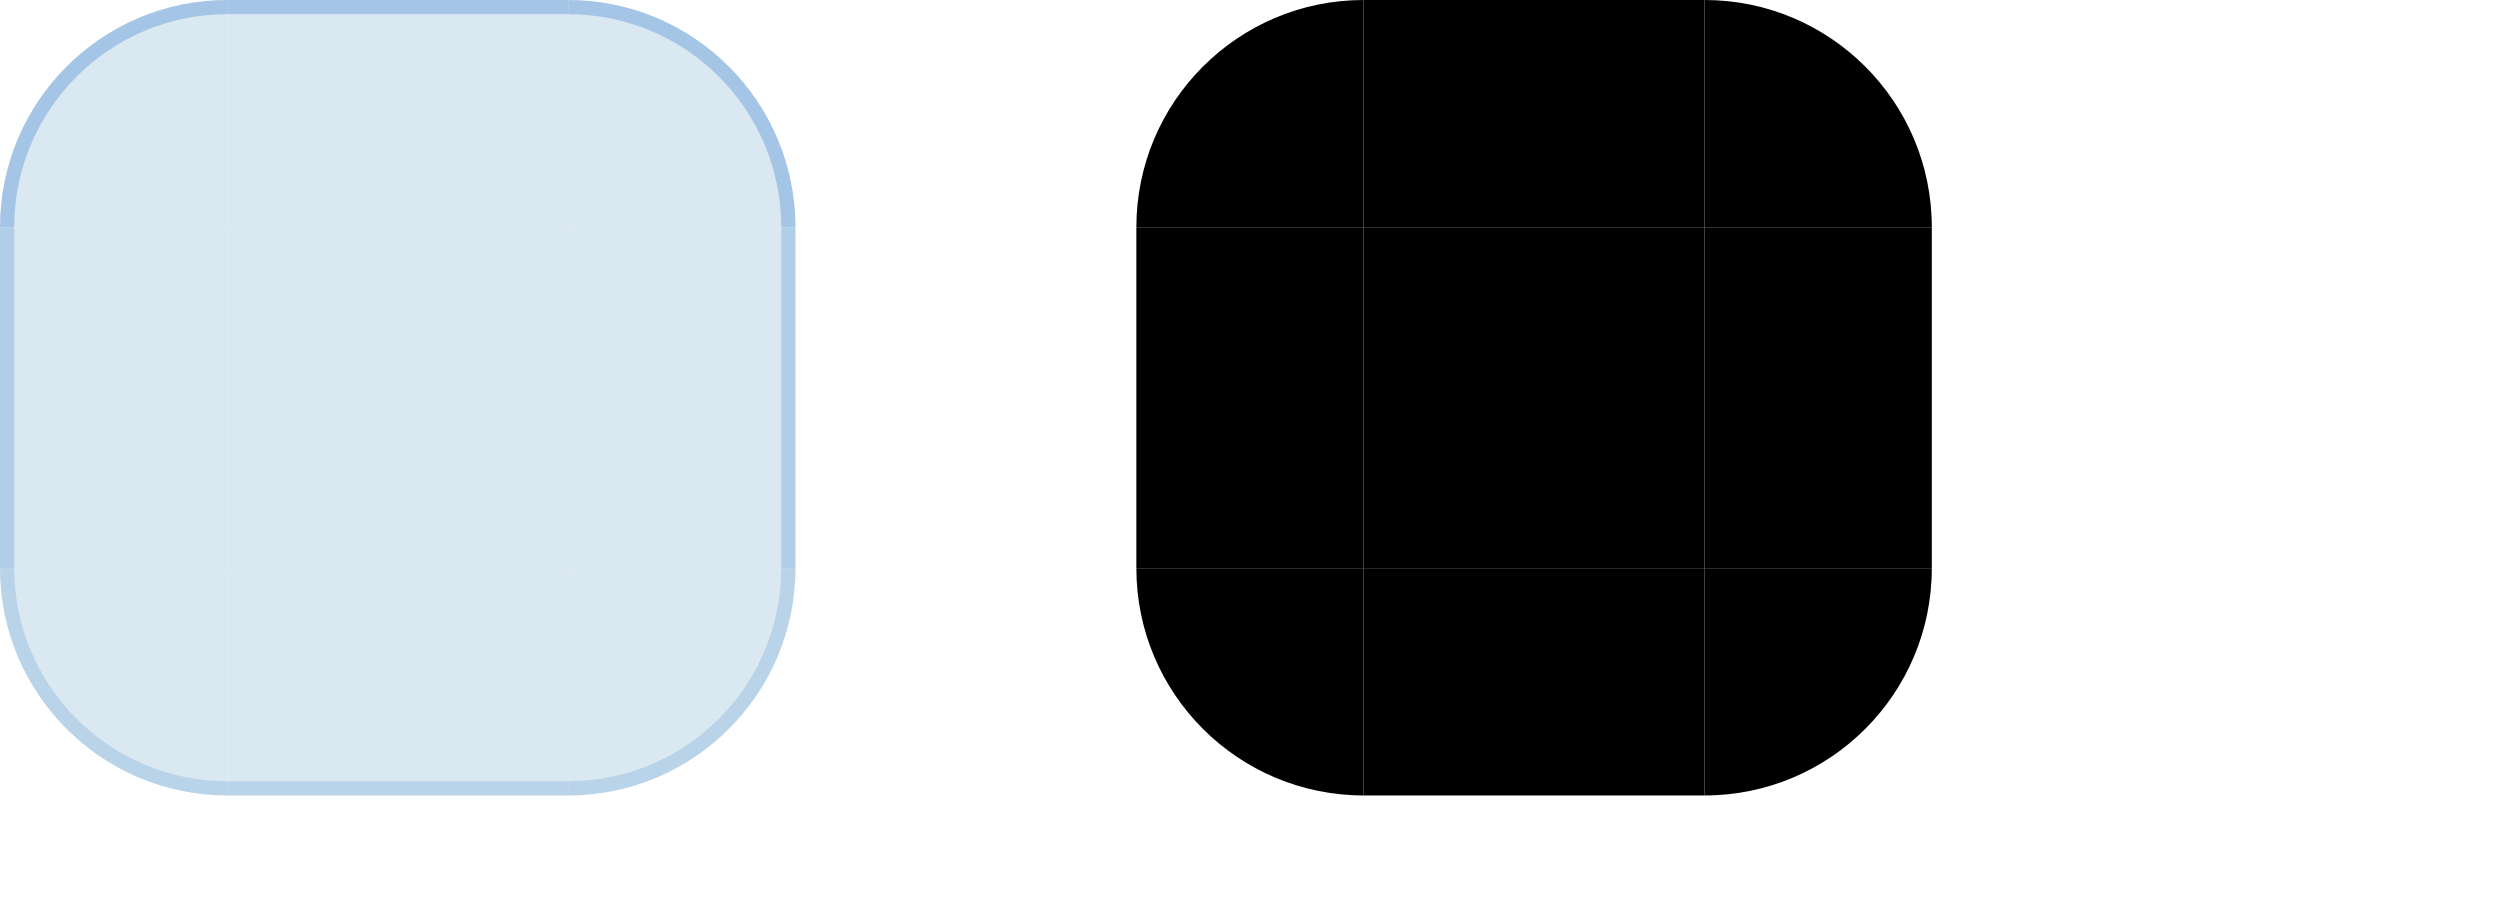
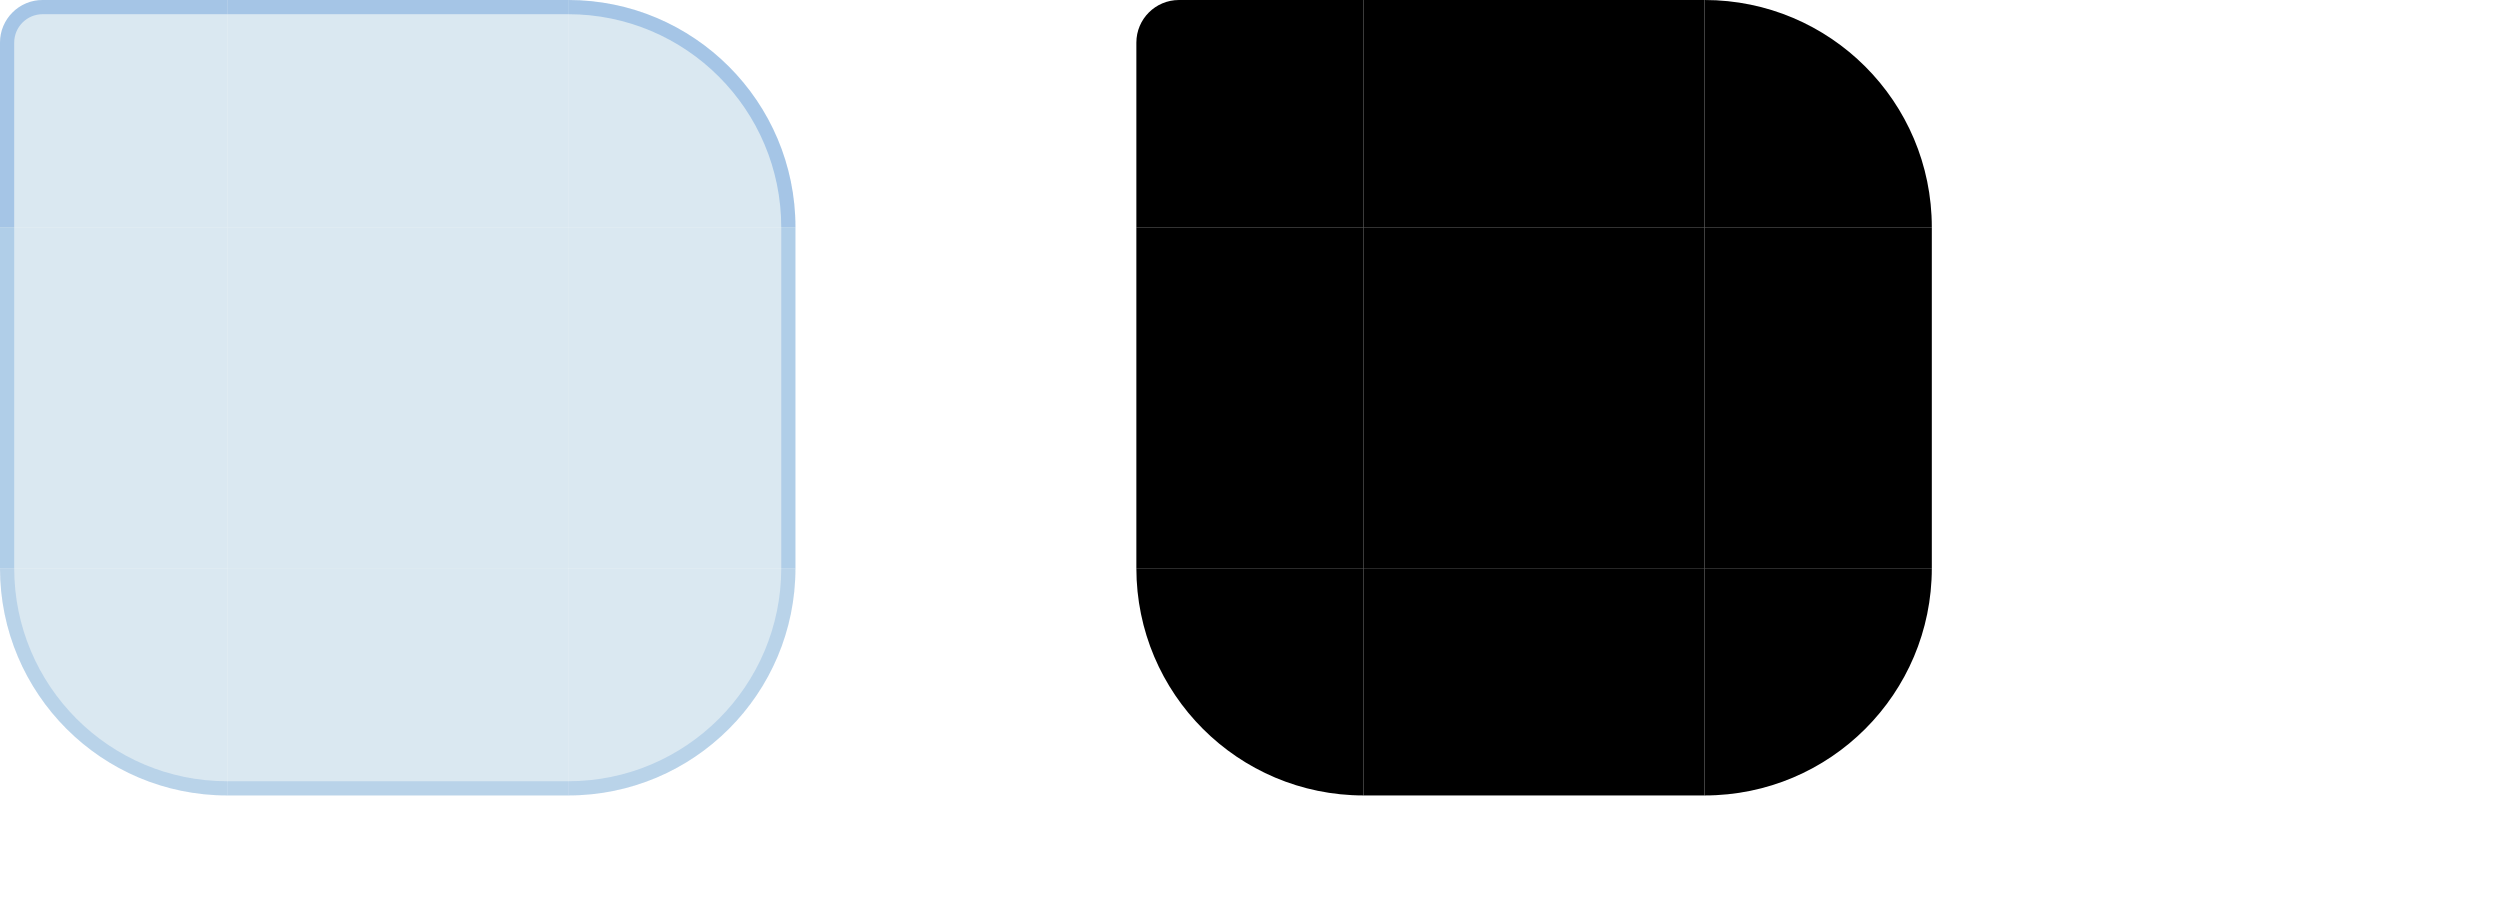
<svg xmlns="http://www.w3.org/2000/svg" width="176" height="64" viewBox="0 0 176 64">
  <style id="current-color-scheme" type="text/css">
    .ColorScheme-Background { color: #C6DCE9; }
    .ColorScheme-Highlight { color: #0E63C4; }
    .ColorScheme-Text { color: #17302E; }
    .ColorScheme-ButtonBackground { color: #BFD7E4; }
    .ColorScheme-ButtonText { color: #17302E; }
  </style>
  <g id="topleft">
-     <path d="M0 16A16 16 0 0 1 16 0V16H0Z" fill="#C6DCE9" fill-opacity="0.660" />
-     <path d="M0 16A16 16 0 0 1 16 0V1A15 15 0 0 0 1 16Z" fill="#0E63C4" fill-opacity="0.260" />
+     <path d="M0 3A3 3 0 0 1 3 0H16V16H0Z" fill="#C6DCE9" fill-opacity="0.660" />
+     <path d="M0 16V3A3 3 0 0 1 3 0H16V1H3A2 2 0 0 0 1 3V16Z" fill="#0E63C4" fill-opacity="0.260" />
  </g>
  <g id="topright">
    <path d="M40 0A16 16 0 0 1 56 16H40Z" fill="#C6DCE9" fill-opacity="0.660" />
    <path d="M40 0A16 16 0 0 1 56 16H55A15 15 0 0 0 40 1Z" fill="#0E63C4" fill-opacity="0.260" />
  </g>
  <g id="bottomleft">
    <path d="M0 40A16 16 0 0 0 16 56V40Z" fill="#C6DCE9" fill-opacity="0.660" />
    <path d="M0 40A16 16 0 0 0 16 56V55A15 15 0 0 1 1 40Z" fill="#0E63C4" fill-opacity="0.161" />
  </g>
  <g id="bottomright">
    <path d="M56 40A16 16 0 0 1 40 56V40Z" fill="#C6DCE9" fill-opacity="0.660" />
    <path d="M56 40A16 16 0 0 1 40 56V55A15 15 0 0 0 55 40Z" fill="#0E63C4" fill-opacity="0.161" />
  </g>
  <g id="top">
    <rect x="16" y="0" width="24" height="16" fill="#C6DCE9" fill-opacity="0.660" />
    <rect x="16" y="0" width="24" height="1" fill="#0E63C4" fill-opacity="0.260" />
  </g>
  <g id="bottom">
    <rect x="16" y="40" width="24" height="16" fill="#C6DCE9" fill-opacity="0.660" />
    <rect x="16" y="55" width="24" height="1" fill="#0E63C4" fill-opacity="0.161" />
  </g>
  <g id="left">
    <rect x="0" y="16" width="16" height="24" fill="#C6DCE9" fill-opacity="0.660" />
    <rect x="0" y="16" width="1" height="24" fill="#0E63C4" fill-opacity="0.203" />
  </g>
  <g id="right">
    <rect x="40" y="16" width="16" height="24" fill="#C6DCE9" fill-opacity="0.660" />
    <rect x="55" y="16" width="1" height="24" fill="#0E63C4" fill-opacity="0.203" />
  </g>
  <rect id="center" x="16" y="16" width="24" height="24" fill="#C6DCE9" fill-opacity="0.660" />
  <rect id="hint-top-margin" x="61" y="0" width="3" height="14" fill="none" />
  <rect id="hint-bottom-margin" x="61" y="16" width="3" height="14" fill="none" />
  <rect id="hint-left-margin" x="66" y="0" width="14" height="3" fill="none" />
  <rect id="hint-right-margin" x="66" y="5" width="14" height="3" fill="none" />
-   <path id="mask-topleft" d="M80 16A16 16 0 0 1 96 0V16Z" fill="#000" />
+   <path id="mask-topleft" d="M80 3A3 3 0 0 1 83 0H96V16H80Z" fill="#000" />
  <rect id="mask-top" x="96" y="0" width="24" height="16" fill="#000" />
  <path id="mask-topright" d="M120 0A16 16 0 0 1 136 16H120Z" fill="#000" />
  <rect id="mask-left" x="80" y="16" width="16" height="24" fill="#000" />
  <rect id="mask-center" x="96" y="16" width="24" height="24" fill="#000" />
  <rect id="mask-right" x="120" y="16" width="16" height="24" fill="#000" />
  <path id="mask-bottomleft" d="M80 40A16 16 0 0 0 96 56V40Z" fill="#000" />
  <rect id="mask-bottom" x="96" y="40" width="24" height="16" fill="#000" />
  <path id="mask-bottomright" d="M136 40A16 16 0 0 1 120 56V40Z" fill="#000" />
  <rect id="hint-stretch-borders" x="152" y="0" width="4" height="4" fill="none" />
  <rect id="hint-top-inset" x="152" y="8" width="4" height="0.01" fill="none" />
  <rect id="hint-bottom-inset" x="152" y="12" width="4" height="0.01" fill="none" />
  <rect id="hint-left-inset" x="152" y="16" width="0.01" height="4" fill="none" />
  <rect id="hint-right-inset" x="156" y="16" width="0.01" height="4" fill="none" />
</svg>
